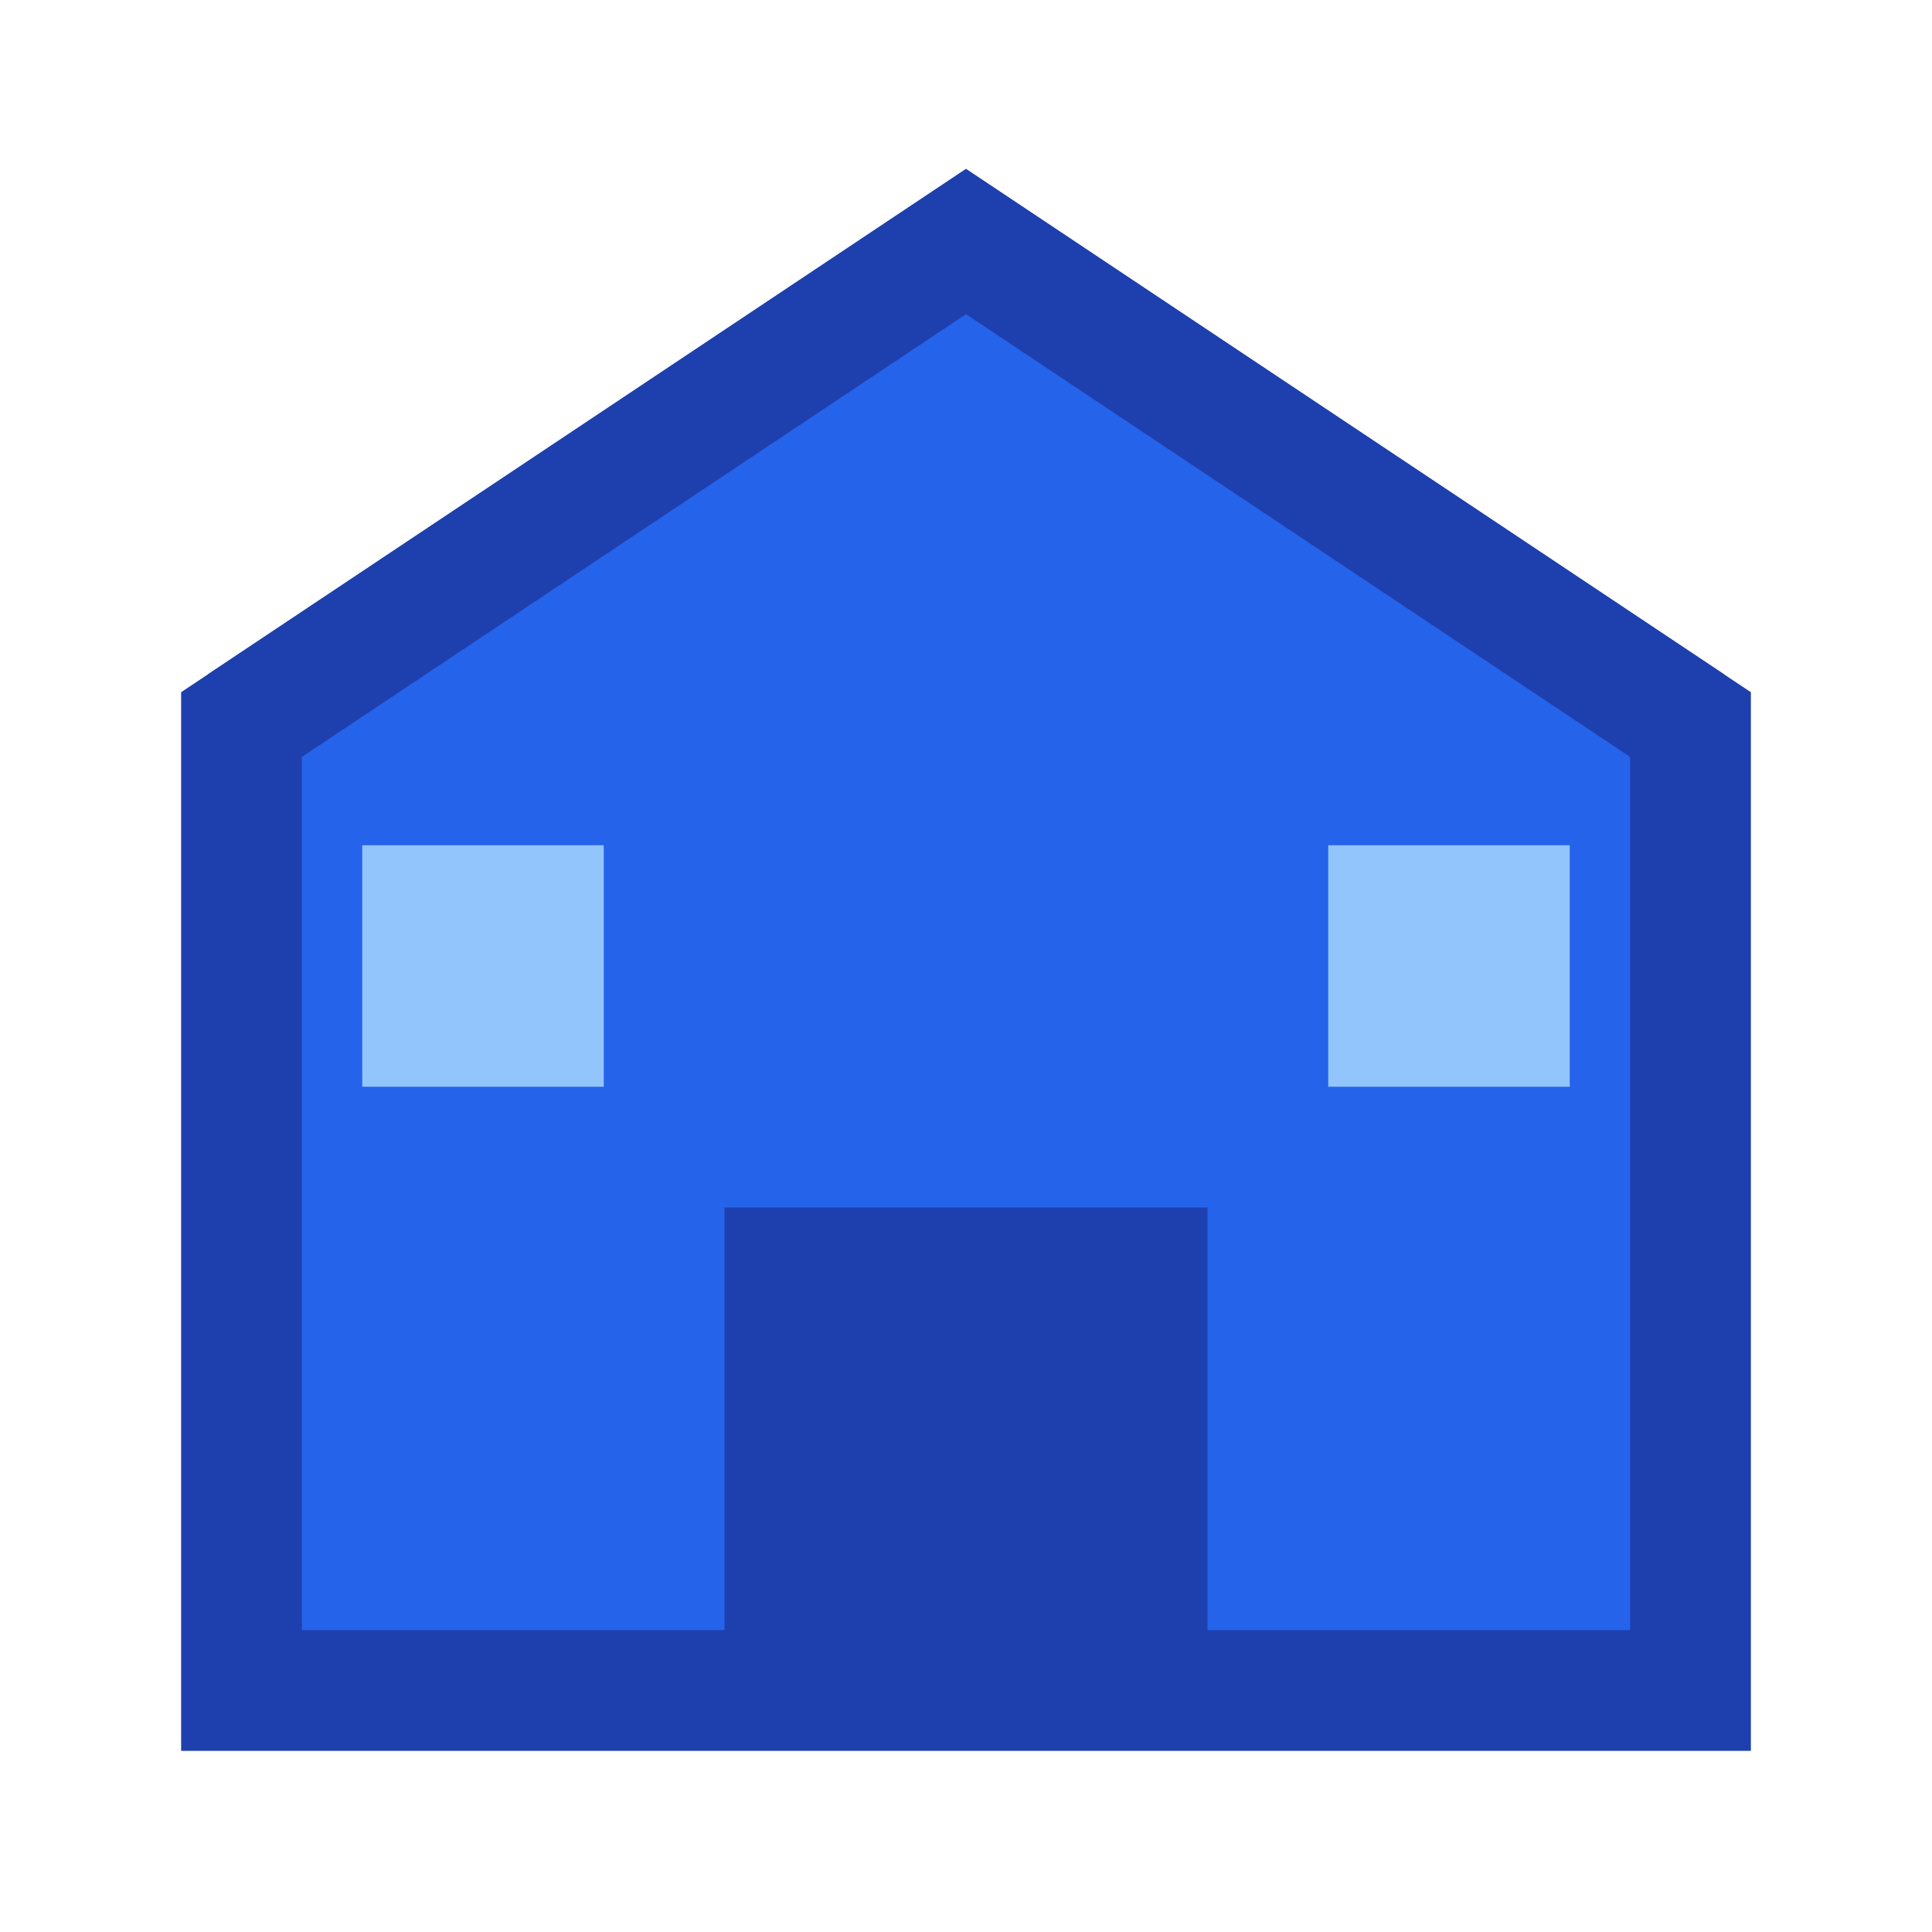
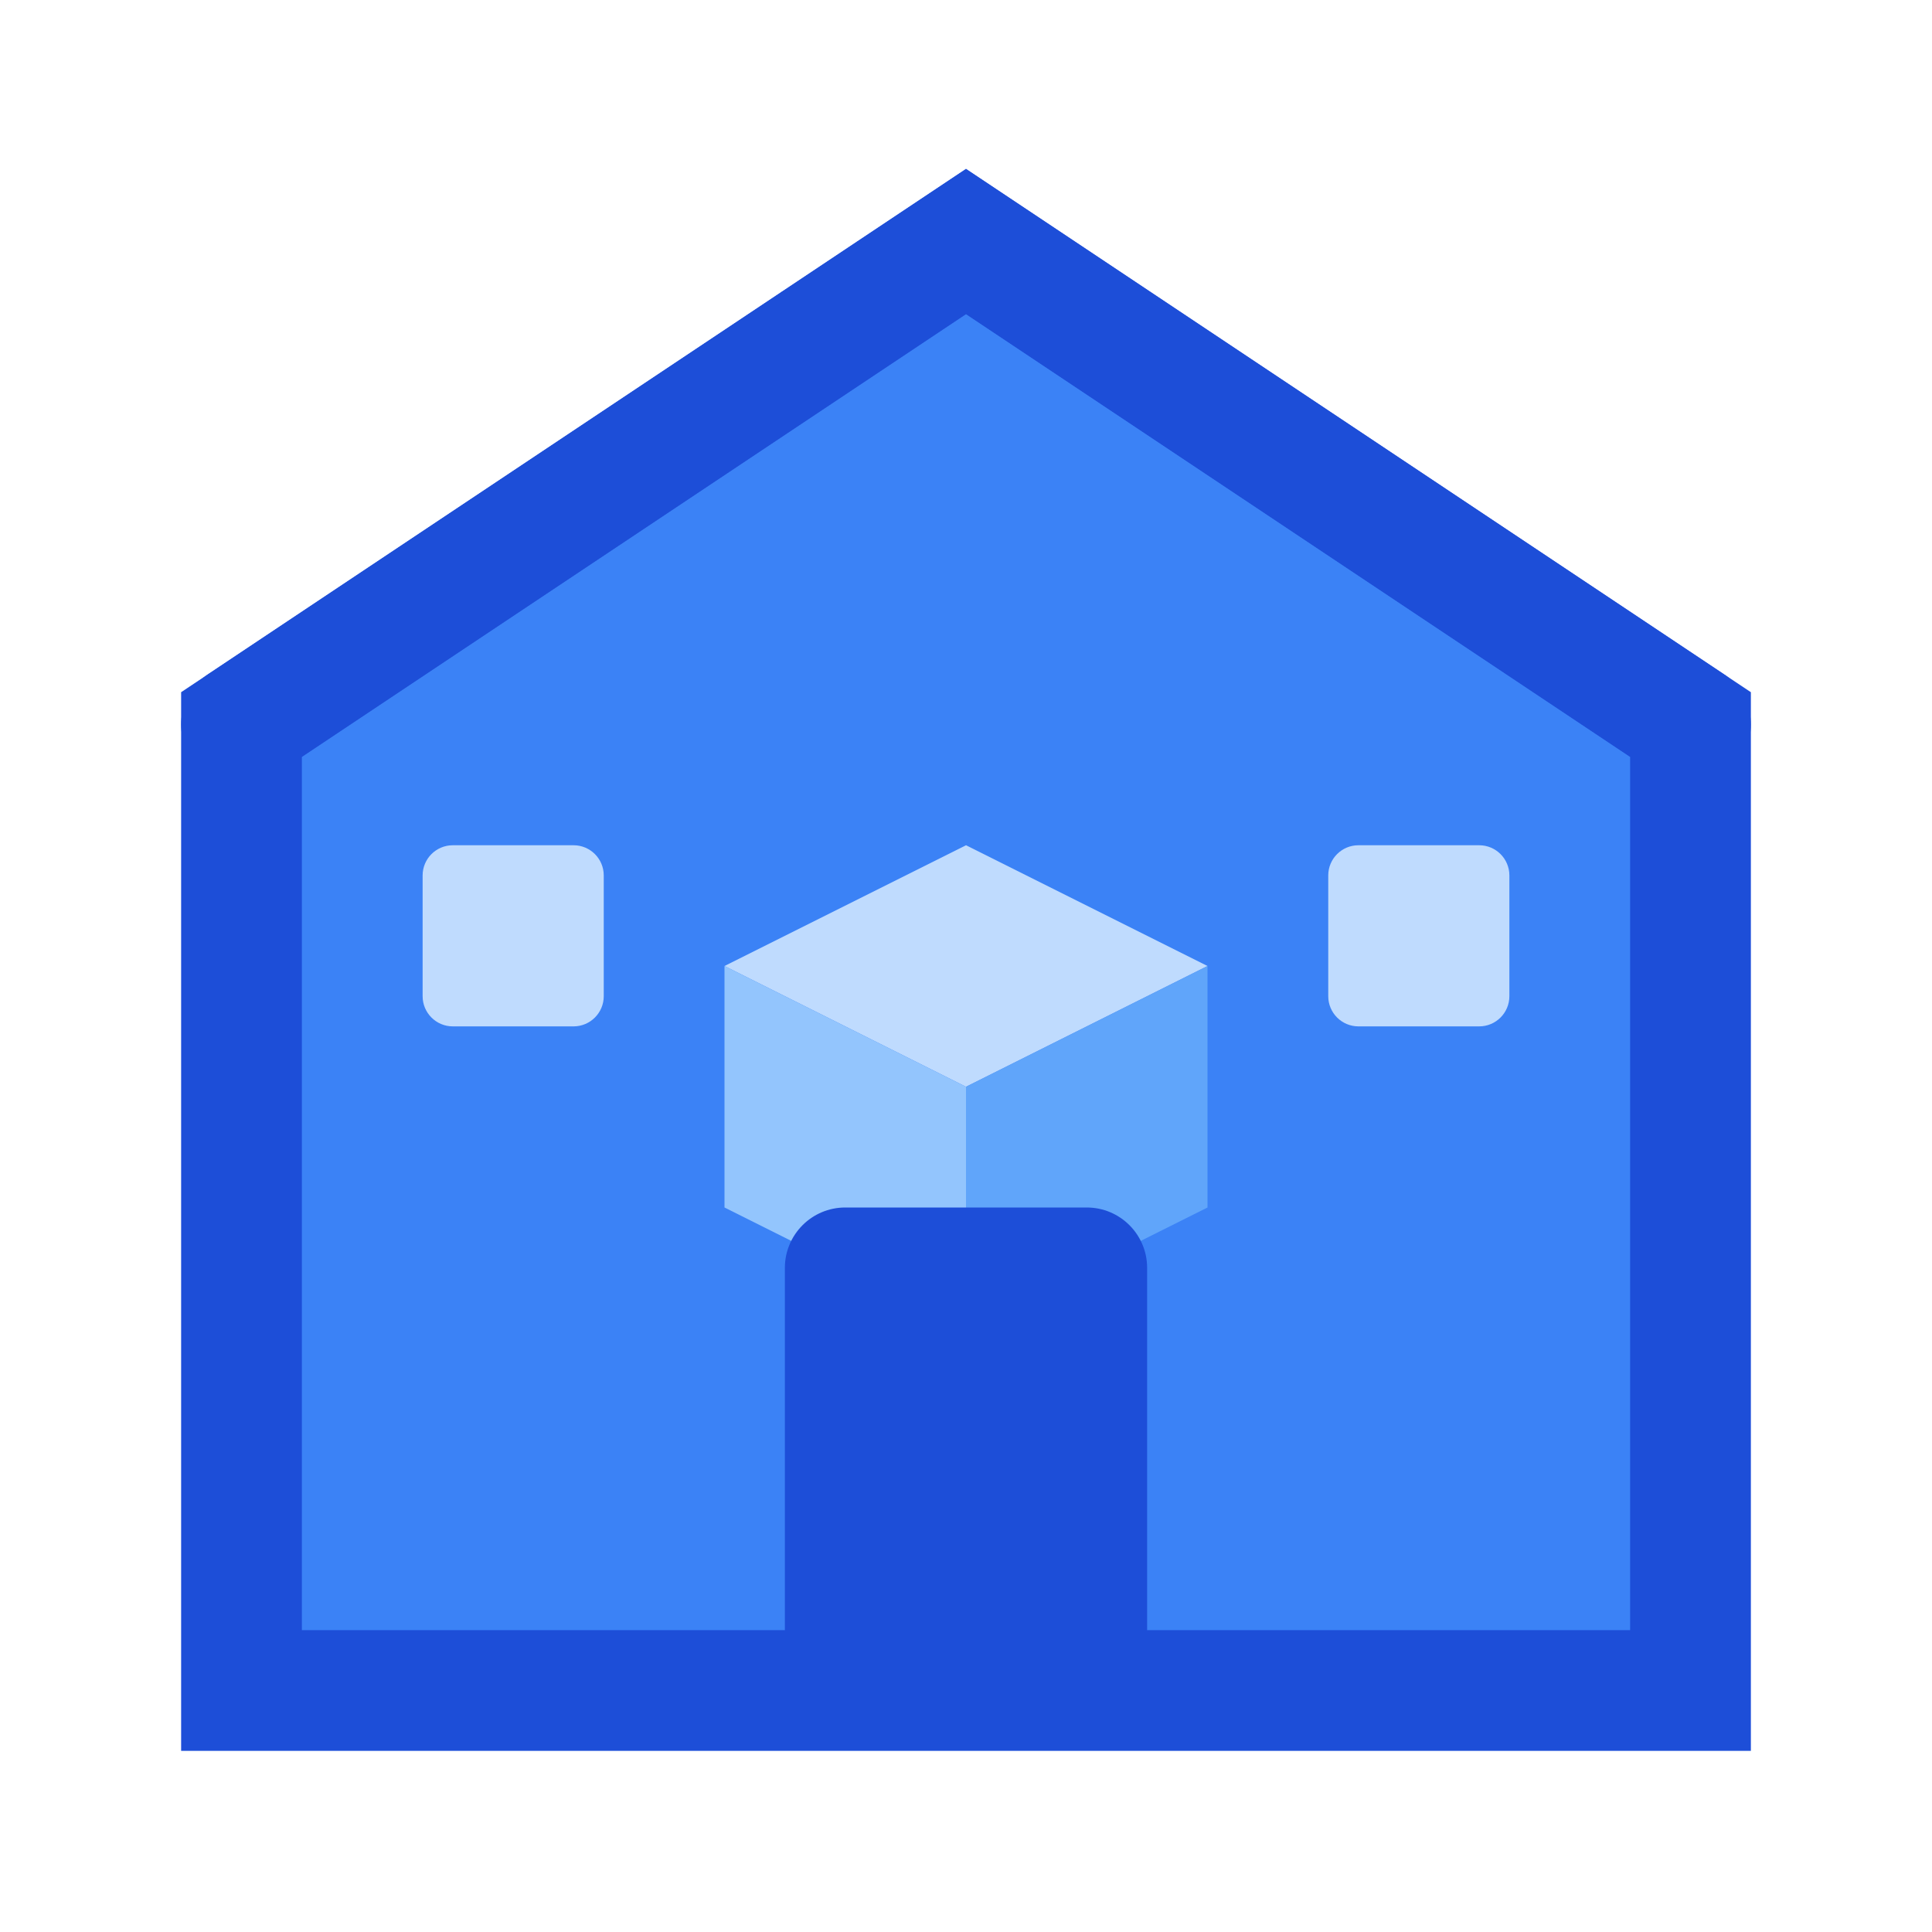
<svg xmlns="http://www.w3.org/2000/svg" width="32" height="32" viewBox="0 0 32 32" fill="none">
-   <path d="M4 28V12L16 4L28 12V28H4Z" fill="#2563EB" stroke="#1E40AF" stroke-width="2" />
-   <rect x="12" y="20" width="8" height="8" fill="#1E40AF" />
-   <rect x="6" y="14" width="4" height="4" fill="#93C5FD" />
-   <rect x="22" y="14" width="4" height="4" fill="#93C5FD" />
-   <path d="M4 12L16 4L28 12" stroke="#1E40AF" stroke-width="2" />
+   <path d="M4 28V12L16 4L28 12V28H4Z" fill="#3B82F6" stroke="#1D4ED8" stroke-width="2" />
+   <path d="M12 16L16 14L20 16L16 18L12 16Z" fill="#BFDBFE" />
+   <path d="M12 16V20L16 22V18L12 16Z" fill="#93C5FD" />
+   <path d="M16 18V22L20 20V16L16 18Z" fill="#60A5FA" />
+   <rect x="13" y="20" width="6" height="8" fill="#1D4ED8" rx="1" />
+   <rect x="7" y="14" width="3" height="3" fill="#BFDBFE" rx="0.5" />
+   <rect x="22" y="14" width="3" height="3" fill="#BFDBFE" rx="0.5" />
+   <path d="M4 12L16 4L28 12" stroke="#1D4ED8" stroke-width="2" stroke-linecap="round" />
</svg>
